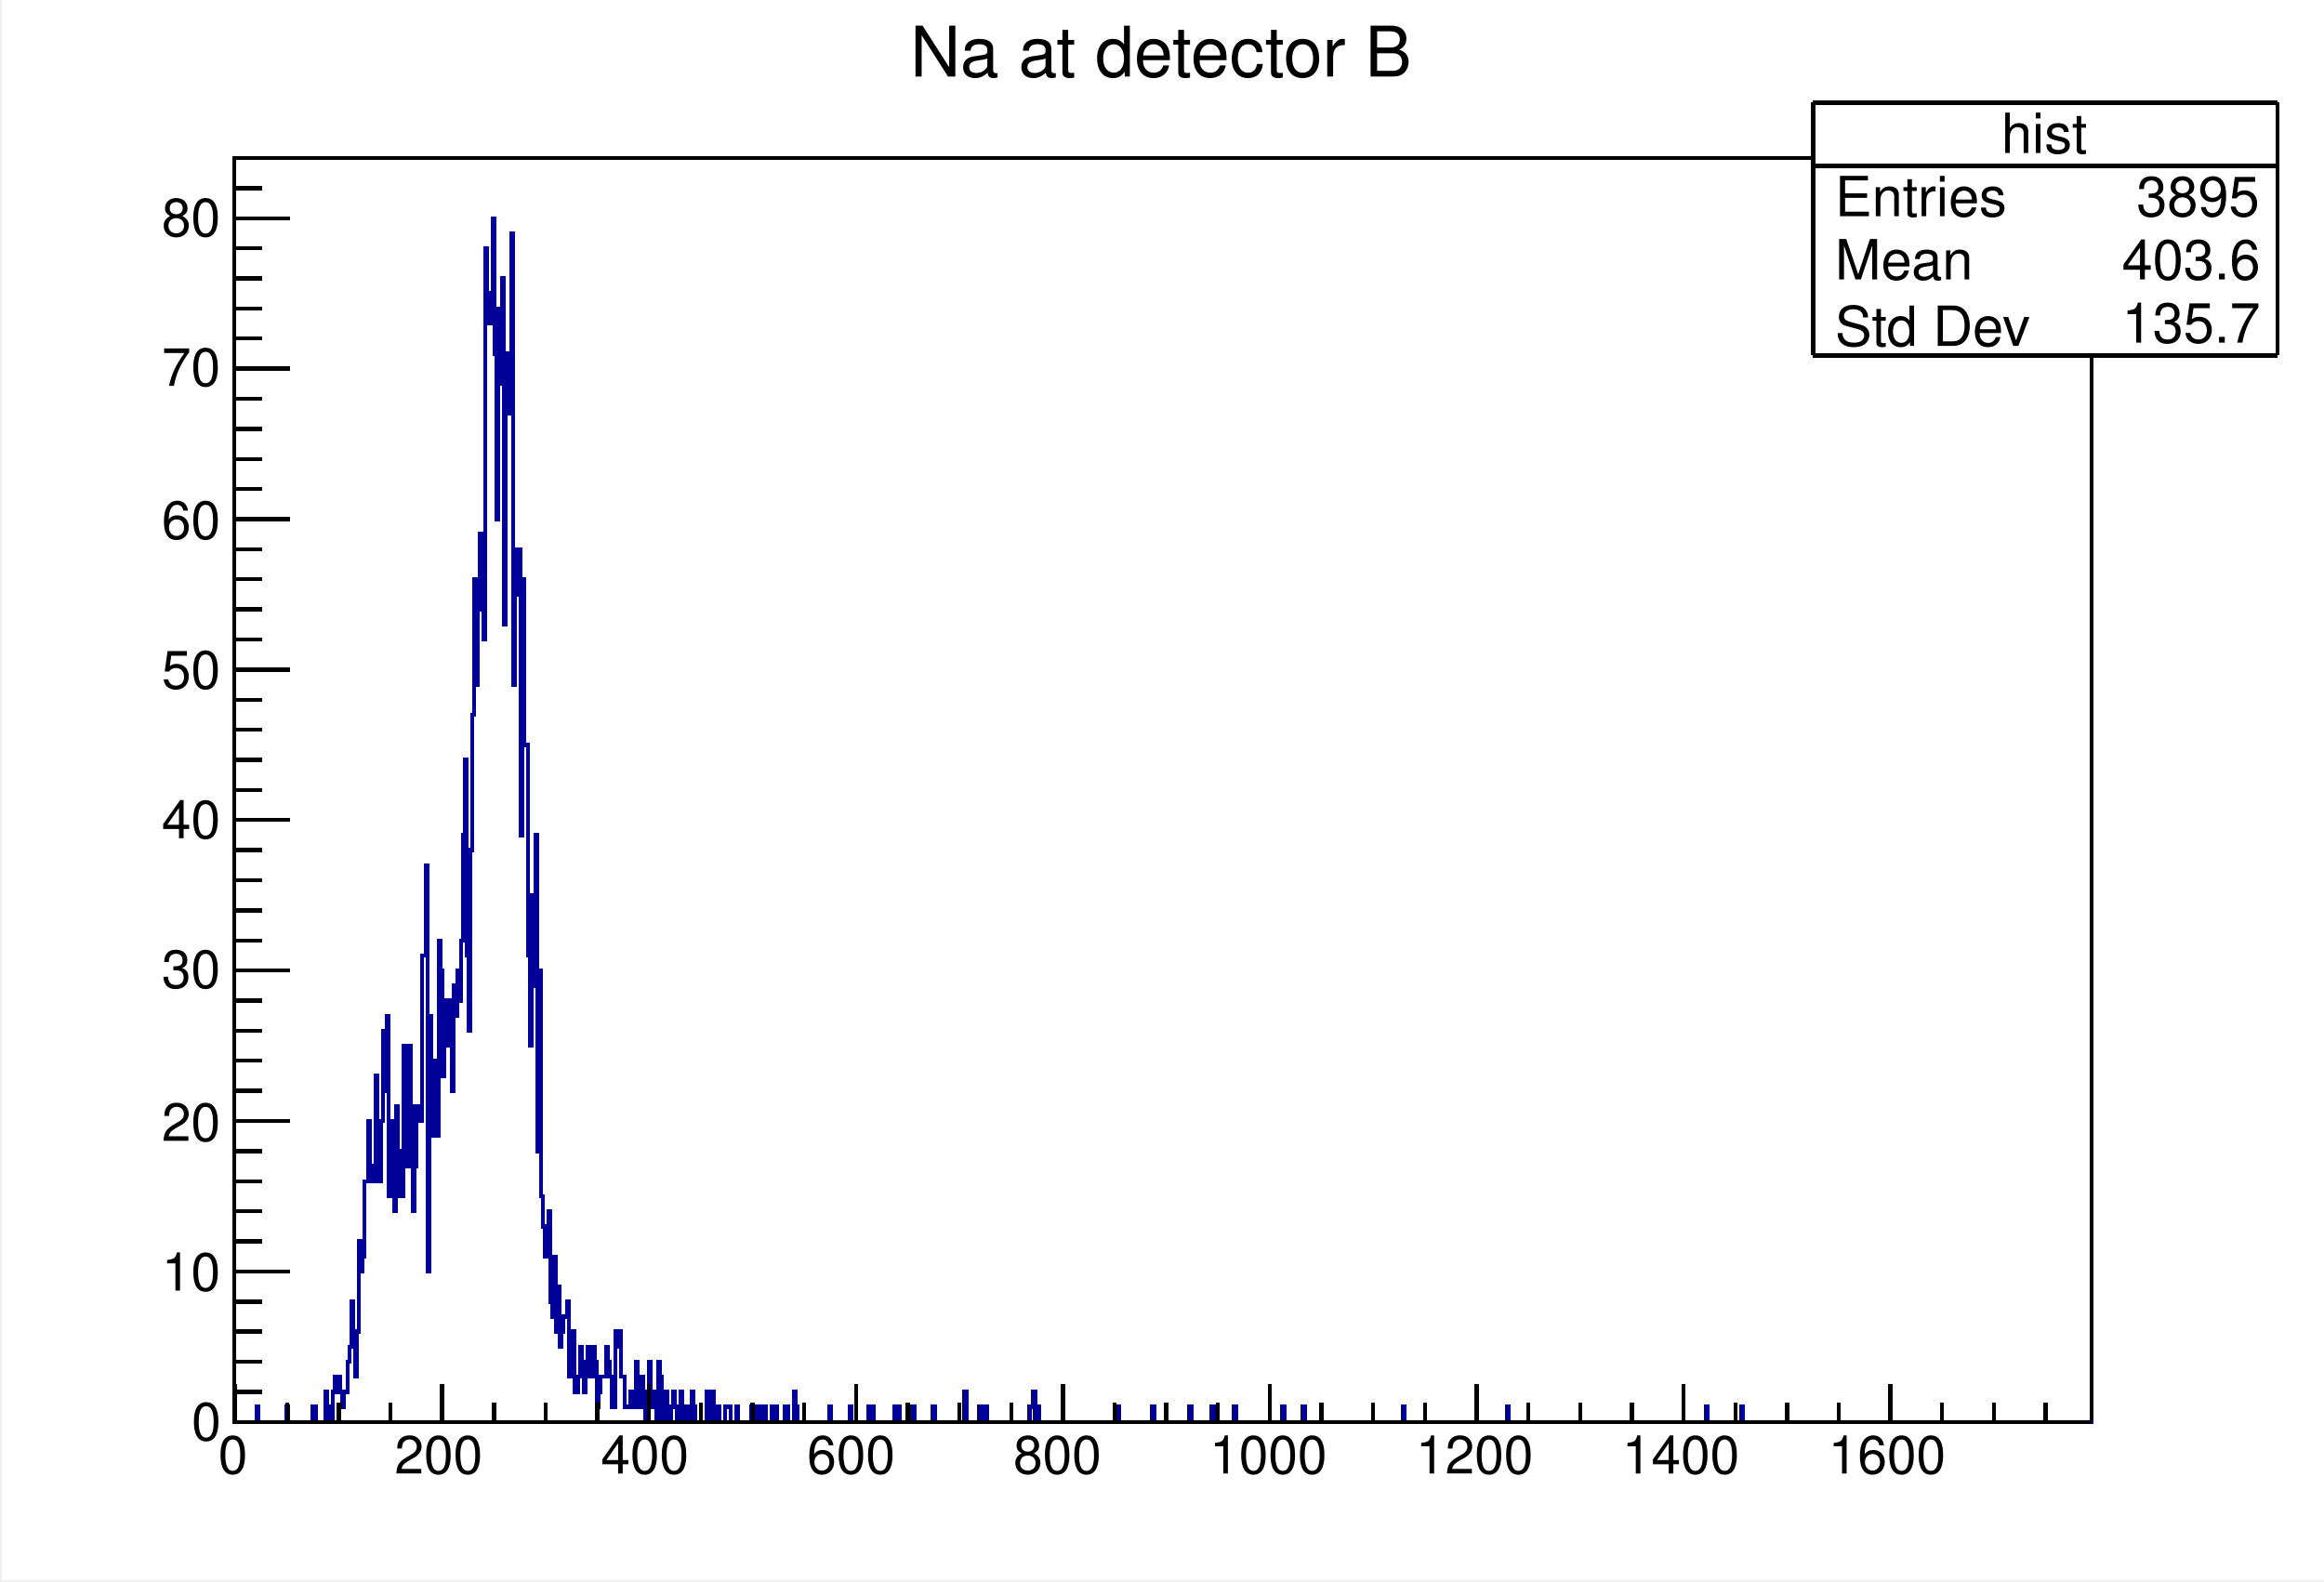
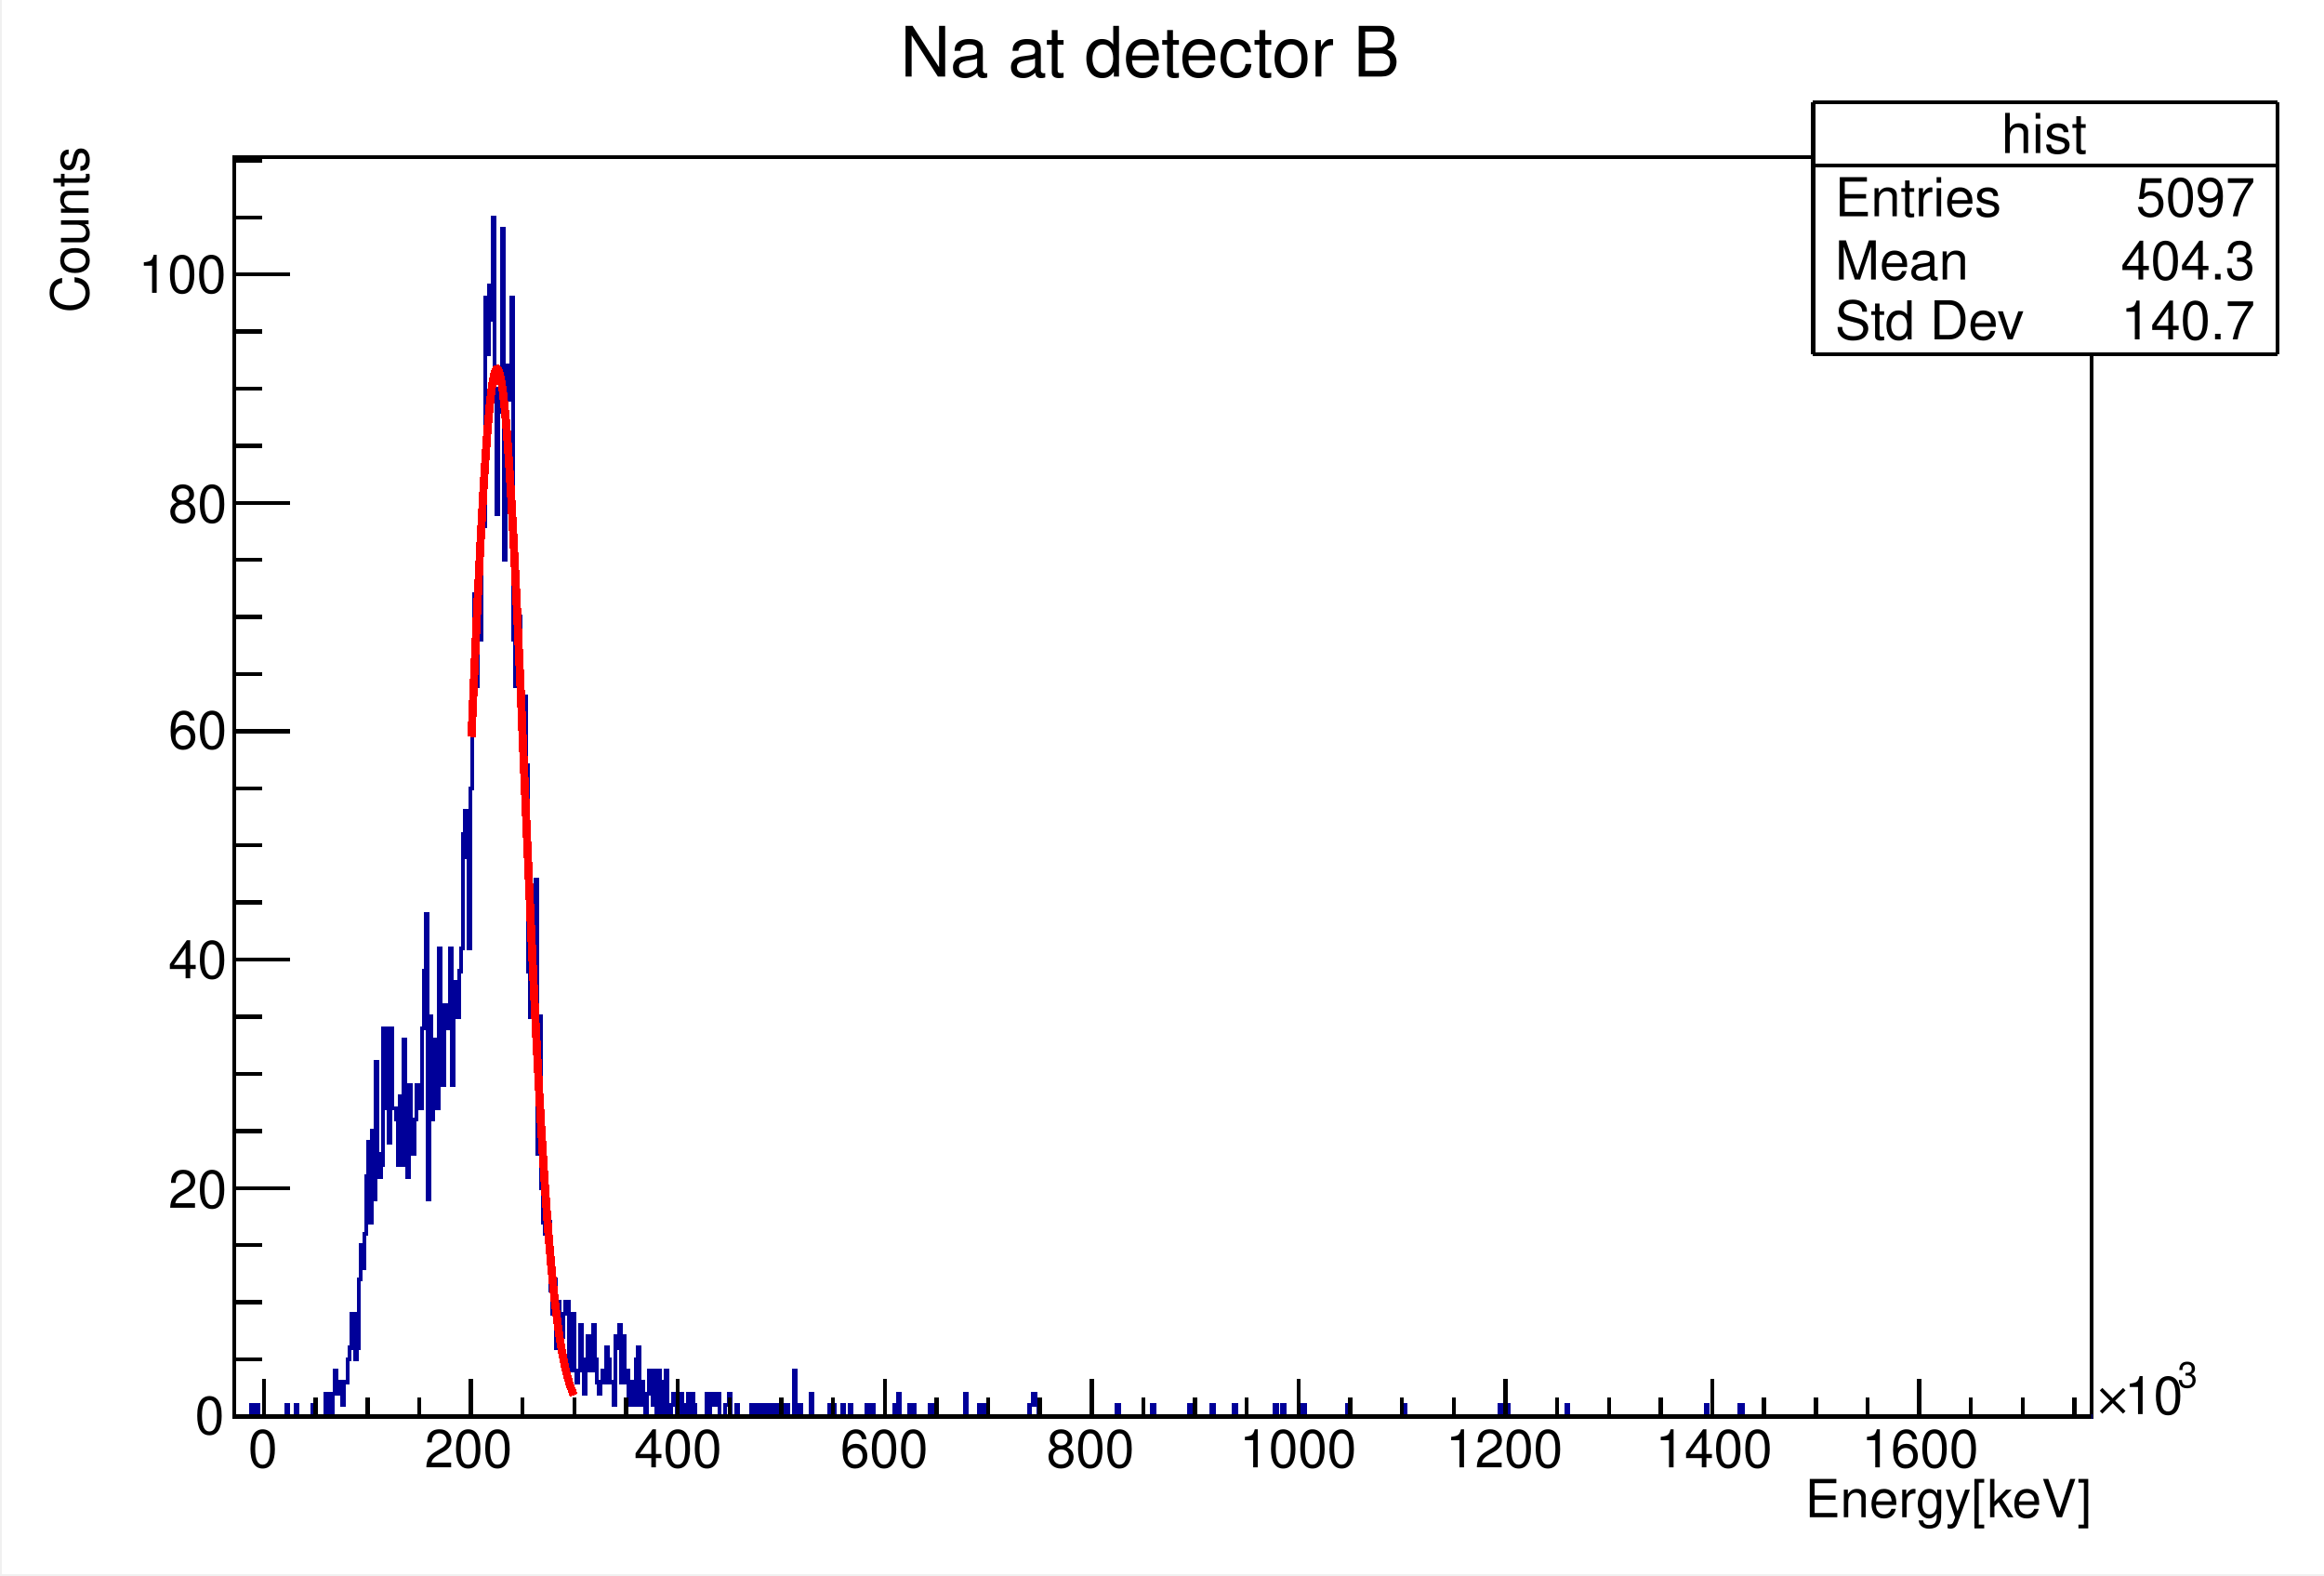
- <svg xmlns="http://www.w3.org/2000/svg" width="567.429" height="386.304" viewBox="0 0 567.429 386.304" shape-rendering="crispEdges">
+ <svg xmlns="http://www.w3.org/2000/svg" width="567.429" height="384.68" viewBox="0 0 567.429 384.68" shape-rendering="crispEdges">
  <defs>
</defs>
-   <rect x="0.5" y="0" width="566.929" height="385.804" fill="white" />
-   <rect x="57.193" y="38.58" width="453.543" height="308.643" fill="white" />
-   <rect x="57.193" y="38.58" width="453.543" height="308.643" fill="none" stroke="black" />
-   <rect x="57.193" y="38.58" width="453.543" height="308.643" fill="white" />
-   <rect x="57.193" y="38.58" width="453.543" height="308.643" fill="none" stroke="black" />
-   <path d="M57.193,347.224h 5.443v -3.674h 0.454v 3.674h 6.803v -3.674h 0.454v 3.674h 5.896v -3.674h 0.907v 3.674h 2.268v -7.349h 0.454v 3.674h 0.454v 3.674h 0.907v -7.349h 0.454v -3.674h 0.454v  3.674h 0.454v -3.674h 0.454v 3.674h 0.454v 3.674h 0.454v -3.674h 0.907v -7.349h 0.454v -3.674h 0.454v -11.023h 0.454v 11.023h 0.454v 7.349h 0.454v -11.023h 0.454v -22.046h 0.454v 7.349h 0.454v  -3.674h 0.454v -18.372h 0.907v -14.697h 0.454v 14.697h 0.454v -3.674h 0.454v 3.674h 0.454v -25.72h 0.454v 14.697h 0.454v 11.023h 0.454v -14.697h 0.454v -22.046h 0.454v 14.697h 0.454v -18.372h  0.454v 44.092h 0.454v -14.697h 0.454v -3.674h 0.454v 22.046h 0.454v -25.72h 0.454v 22.046h 0.454v -11.023h 0.454v 11.023h 0.454v -36.743h 0.454v 18.372h 0.454v 11.023h 0.454v -29.395h 0.454v 14.697h  0.454v 25.72h 0.454v -11.023h 0.454v -14.697h 0.454v 3.674h 0.907v -40.418h 0.907v -22.046h 0.454v 99.207h 0.454v -62.464h 0.454v 29.395h 0.454v -14.697h 0.454v -3.674h 0.454v 18.372h 0.454v  -47.766h 0.454v 7.349h 0.454v 25.72h 0.454v -18.372h 0.454v 7.349h 0.454v 3.674h 0.454v -11.023h 0.454v 22.046h 0.454v -25.72h 0.454v 7.349h 0.454v -11.023h 0.454v 7.349h 0.454v -14.697h 0.454v  -25.72h 0.454v -18.372h 0.454v 47.766h 0.454v 18.372h 0.454v -44.092h 0.454v -33.069h 0.454v -33.069h 0.454v 25.72h 0.454v -18.372h 0.454v -18.372h 0.454v 11.023h 0.454v 14.697h 0.454v -95.532h  0.454v 11.023h 0.454v 7.349h 0.454v -3.674h 0.454v -22.046h 0.454v 33.069h 0.454v 40.418h 0.454v -51.441h 0.454v 18.372h 0.454v -25.72h 0.454v 84.51h 0.454v -66.138h 0.454v 14.697h 0.907v  -44.092h 0.454v 110.23h 0.454v -22.046h 0.454v -11.023h 0.907v 69.812h 0.454v -62.464h 0.454v 40.418h 0.907v 51.441h 0.454v 22.046h 0.454v -36.743h 0.454v 22.046h 0.454v -36.743h 0.454v 77.161h 0.454v  -44.092h 0.454v 55.115h 0.454v 7.349h 0.454v 7.349h 0.454v -7.349h 0.454v -3.674h 0.454v 22.046h 0.454v 3.674h 0.454v -14.697h 0.454v 18.372h 0.454v -11.023h 0.454v 14.697h 0.454v -3.674h  0.454v -3.674h 0.907v -3.674h 0.454v 18.372h 0.454v -7.349h 0.454v -3.674h 0.454v 14.697h 0.907v -3.674h 0.454v -7.349h 0.454v 3.674h 0.454v 7.349h 0.454v -3.674h 0.454v -7.349h 0.454v  7.349h 0.907v -7.349h 0.454v 3.674h 0.454v 11.023h 0.454v -3.674h 0.454v -3.674h 1.361v -7.349h 0.454v 3.674h 0.454v 3.674h 0.454v 7.349h 0.907v -18.372h 0.454v 3.674h 0.454v -3.674h  0.454v 11.023h 0.907v 7.349h 1.361v -3.674h 0.907v 3.674h 0.454v -11.023h 0.454v 3.674h 0.454v 7.349h 0.454v -7.349h 0.454v 3.674h 0.454v 7.349h 0.454v -3.674h 0.454v -11.023h 0.454v 11.023h  0.907v -3.674h 0.454v 7.349h 0.454v -14.697h 0.454v 3.674h 0.454v 11.023h 0.454v -3.674h 0.454v -3.674h 0.454v 7.349h 0.907v -3.674h 0.454v -3.674h 0.454v 3.674h 0.454v 3.674h 0.454v  -3.674h 0.454v -3.674h 0.454v 7.349h 0.907v -3.674h 0.907v 3.674h 0.454v -7.349h 0.454v 3.674h 0.454v 3.674h 2.721v -7.349h 0.454v 7.349h 0.454v -3.674h 0.454v -3.674h 0.454v 7.349h  0.454v -3.674h 0.907v 3.674h 1.361v -3.674h 1.361v 3.674h 1.361v -3.674h 0.454v 3.674h 3.175v -3.674h 0.454v 3.674h 0.454v -3.674h 0.454v 3.674h 0.454v -3.674h 0.454v 3.674h 0.907v -3.674h  0.454v 3.674h 1.361v -3.674h 0.454v 3.674h 0.454v -3.674h 0.454v 3.674h 1.814v -3.674h 0.907v 3.674h 1.361v -7.349h 0.454v 3.674h 0.454v 3.674h 7.71v -3.674h 0.454v 3.674h 4.535v -3.674h  0.454v 3.674h 4.082v -3.674h 0.454v 3.674h 0.454v -3.674h 0.454v 3.674h 4.989v -3.674h 0.454v 3.674h 0.454v -3.674h 0.454v 3.674h 2.268v -3.674h 0.454v 3.674h 0.454v -3.674h 0.454v 3.674h  4.535v -3.674h 0.454v 3.674h 7.257v -7.349h 0.454v 7.349h 3.175v -3.674h 0.454v 3.674h 0.454v -3.674h 0.907v 3.674h 10.431v -3.674h 0.907v -3.674h 0.454v 7.349h 0.454v -3.674h 0.454v 3.674h  19.049v -3.674h 0.454v 3.674h 8.164v -3.674h 0.454v 3.674h 8.617v -3.674h 0.454v 3.674h 4.989v -3.674h 0.454v 3.674h 4.989v -3.674h 0.454v 3.674h 11.339v -3.674h 0.454v 3.674h 4.535v -3.674h  0.454v 3.674h 24.038v -3.674h 0.454v 3.674h 24.945v -3.674h 0.454v 3.674h 48.076v -3.674h 0.454v 3.674h 8.164v -3.674h 0.454v 3.674h 85.266" fill="none" stroke="#000099" />
-   <rect x="442.705" y="25.077" width="113.386" height="61.729" fill="white" />
-   <path d="M442.705,86.806h 113.386" fill="none" stroke="black" />
-   <path d="M556.091,86.806v -61.729" fill="none" stroke="black" />
-   <path d="M556.091,25.077h -113.386" fill="none" stroke="black" />
-   <path d="M442.705,25.077v 61.729" fill="none" stroke="black" />
-   <text xml:space="preserve" x="488.644" y="37.362" fill="black" font-size="13.525" font-family="Helvetica">hist</text>
-   <path d="M442.705,40.509h 113.386" fill="none" stroke="black" />
-   <text xml:space="preserve" x="448.033" y="52.794" fill="black" font-size="13.511" font-family="Helvetica">Entries </text>
-   <text xml:space="preserve" x="517.884" y="52.794" fill="black" font-size="13.511" font-family="Helvetica"> 3895</text>
-   <text xml:space="preserve" x="448.033" y="68.226" fill="black" font-size="13.511" font-family="Helvetica">Mean  </text>
-   <text xml:space="preserve" x="510.574" y="68.226" fill="black" font-size="13.511" font-family="Helvetica">  403.6</text>
-   <text xml:space="preserve" x="448.033" y="84.471" fill="black" font-size="13.511" font-family="Helvetica">Std Dev   </text>
-   <text xml:space="preserve" x="510.574" y="83.659" fill="black" font-size="13.511" font-family="Helvetica">  135.7</text>
-   <path d="M57.193,347.224h 453.543" fill="none" stroke="black" />
-   <path d="M57.446,337.964v 9.259" fill="none" stroke="black" />
-   <path d="M70.075,342.594v 4.63" fill="none" stroke="black" />
-   <path d="M82.704,342.594v 4.63" fill="none" stroke="black" />
-   <path d="M95.333,342.594v 4.63" fill="none" stroke="black" />
-   <path d="M107.962,337.964v 9.259" fill="none" stroke="black" />
-   <path d="M120.591,342.594v 4.63" fill="none" stroke="black" />
-   <path d="M133.22,342.594v 4.63" fill="none" stroke="black" />
-   <path d="M145.85,342.594v 4.63" fill="none" stroke="black" />
-   <path d="M158.479,337.964v 9.259" fill="none" stroke="black" />
-   <path d="M171.108,342.594v 4.63" fill="none" stroke="black" />
-   <path d="M183.737,342.594v 4.63" fill="none" stroke="black" />
-   <path d="M196.366,342.594v 4.63" fill="none" stroke="black" />
-   <path d="M208.995,337.964v 9.259" fill="none" stroke="black" />
-   <path d="M221.624,342.594v 4.63" fill="none" stroke="black" />
-   <path d="M234.254,342.594v 4.63" fill="none" stroke="black" />
-   <path d="M246.883,342.594v 4.63" fill="none" stroke="black" />
-   <path d="M259.512,337.964v 9.259" fill="none" stroke="black" />
-   <path d="M272.141,342.594v 4.63" fill="none" stroke="black" />
-   <path d="M284.77,342.594v 4.63" fill="none" stroke="black" />
-   <path d="M297.399,342.594v 4.63" fill="none" stroke="black" />
-   <path d="M310.029,337.964v 9.259" fill="none" stroke="black" />
-   <path d="M322.658,342.594v 4.63" fill="none" stroke="black" />
-   <path d="M335.287,342.594v 4.63" fill="none" stroke="black" />
-   <path d="M347.916,342.594v 4.63" fill="none" stroke="black" />
-   <path d="M360.545,337.964v 9.259" fill="none" stroke="black" />
-   <path d="M373.174,342.594v 4.63" fill="none" stroke="black" />
-   <path d="M385.803,342.594v 4.63" fill="none" stroke="black" />
-   <path d="M398.433,342.594v 4.63" fill="none" stroke="black" />
-   <path d="M411.062,337.964v 9.259" fill="none" stroke="black" />
-   <path d="M423.691,342.594v 4.63" fill="none" stroke="black" />
-   <path d="M436.32,342.594v 4.63" fill="none" stroke="black" />
-   <path d="M448.949,342.594v 4.63" fill="none" stroke="black" />
-   <path d="M461.578,337.964v 9.259" fill="none" stroke="black" />
-   <path d="M57.446,337.964v 9.259" fill="none" stroke="black" />
-   <path d="M461.578,337.964v 9.259" fill="none" stroke="black" />
-   <path d="M474.207,342.594v 4.63" fill="none" stroke="black" />
-   <path d="M486.837,342.594v 4.63" fill="none" stroke="black" />
-   <path d="M499.466,342.594v 4.63" fill="none" stroke="black" />
-   <text xml:space="preserve" x="53.294" y="359.813" fill="black" font-size="12.888" font-family="Helvetica">0</text>
-   <text xml:space="preserve" x="96.342" y="359.813" fill="black" font-size="12.888" font-family="Helvetica">200</text>
-   <text xml:space="preserve" x="146.699" y="359.813" fill="black" font-size="12.888" font-family="Helvetica">400</text>
-   <text xml:space="preserve" x="197.057" y="359.813" fill="black" font-size="12.888" font-family="Helvetica">600</text>
-   <text xml:space="preserve" x="247.415" y="359.813" fill="black" font-size="12.888" font-family="Helvetica">800</text>
-   <text xml:space="preserve" x="295.336" y="359.813" fill="black" font-size="12.888" font-family="Helvetica">1000</text>
-   <text xml:space="preserve" x="345.693" y="359.813" fill="black" font-size="12.888" font-family="Helvetica">1200</text>
-   <text xml:space="preserve" x="396.051" y="359.813" fill="black" font-size="12.888" font-family="Helvetica">1400</text>
-   <text xml:space="preserve" x="446.408" y="359.813" fill="black" font-size="12.888" font-family="Helvetica">1600</text>
-   <path d="M57.193,347.224v -308.643" fill="none" stroke="black" />
-   <path d="M70.799,347.224h -13.606" fill="none" stroke="black" />
-   <path d="M63.996,339.875h -6.803" fill="none" stroke="black" />
-   <path d="M63.996,332.526h -6.803" fill="none" stroke="black" />
-   <path d="M63.996,325.178h -6.803" fill="none" stroke="black" />
-   <path d="M63.996,317.829h -6.803" fill="none" stroke="black" />
-   <path d="M70.799,310.481h -13.606" fill="none" stroke="black" />
-   <path d="M63.996,303.132h -6.803" fill="none" stroke="black" />
-   <path d="M63.996,295.783h -6.803" fill="none" stroke="black" />
-   <path d="M63.996,288.435h -6.803" fill="none" stroke="black" />
-   <path d="M63.996,281.086h -6.803" fill="none" stroke="black" />
-   <path d="M70.799,273.737h -13.606" fill="none" stroke="black" />
-   <path d="M63.996,266.389h -6.803" fill="none" stroke="black" />
-   <path d="M63.996,259.04h -6.803" fill="none" stroke="black" />
-   <path d="M63.996,251.691h -6.803" fill="none" stroke="black" />
-   <path d="M63.996,244.343h -6.803" fill="none" stroke="black" />
-   <path d="M70.799,236.994h -13.606" fill="none" stroke="black" />
-   <path d="M63.996,229.645h -6.803" fill="none" stroke="black" />
-   <path d="M63.996,222.297h -6.803" fill="none" stroke="black" />
-   <path d="M63.996,214.948h -6.803" fill="none" stroke="black" />
-   <path d="M63.996,207.599h -6.803" fill="none" stroke="black" />
-   <path d="M70.799,200.251h -13.606" fill="none" stroke="black" />
-   <path d="M63.996,192.902h -6.803" fill="none" stroke="black" />
-   <path d="M63.996,185.553h -6.803" fill="none" stroke="black" />
-   <path d="M63.996,178.205h -6.803" fill="none" stroke="black" />
-   <path d="M63.996,170.856h -6.803" fill="none" stroke="black" />
-   <path d="M70.799,163.508h -13.606" fill="none" stroke="black" />
-   <path d="M63.996,156.159h -6.803" fill="none" stroke="black" />
-   <path d="M63.996,148.81h -6.803" fill="none" stroke="black" />
-   <path d="M63.996,141.462h -6.803" fill="none" stroke="black" />
-   <path d="M63.996,134.113h -6.803" fill="none" stroke="black" />
-   <path d="M70.799,126.764h -13.606" fill="none" stroke="black" />
-   <path d="M63.996,119.416h -6.803" fill="none" stroke="black" />
-   <path d="M63.996,112.067h -6.803" fill="none" stroke="black" />
-   <path d="M63.996,104.718h -6.803" fill="none" stroke="black" />
-   <path d="M63.996,97.37h -6.803" fill="none" stroke="black" />
-   <path d="M70.799,90.021h -13.606" fill="none" stroke="black" />
-   <path d="M63.996,82.672h -6.803" fill="none" stroke="black" />
-   <path d="M63.996,75.324h -6.803" fill="none" stroke="black" />
-   <path d="M63.996,67.975h -6.803" fill="none" stroke="black" />
-   <path d="M63.996,60.626h -6.803" fill="none" stroke="black" />
-   <path d="M70.799,53.278h -13.606" fill="none" stroke="black" />
-   <path d="M70.799,53.278h -13.606" fill="none" stroke="black" />
-   <path d="M63.996,45.929h -6.803" fill="none" stroke="black" />
-   <path d="M63.996,38.58h -6.803" fill="none" stroke="black" />
-   <text xml:space="preserve" x="46.797" y="351.691" fill="black" font-size="12.888" font-family="Helvetica">0</text>
-   <text xml:space="preserve" x="39.486" y="315.141" fill="black" font-size="12.888" font-family="Helvetica">10</text>
-   <text xml:space="preserve" x="39.486" y="278.591" fill="black" font-size="12.888" font-family="Helvetica">20</text>
-   <text xml:space="preserve" x="39.486" y="241.229" fill="black" font-size="12.888" font-family="Helvetica">30</text>
-   <text xml:space="preserve" x="39.486" y="204.679" fill="black" font-size="12.888" font-family="Helvetica">40</text>
-   <text xml:space="preserve" x="39.486" y="168.129" fill="black" font-size="12.888" font-family="Helvetica">50</text>
-   <text xml:space="preserve" x="39.486" y="131.58" fill="black" font-size="12.888" font-family="Helvetica">60</text>
-   <text xml:space="preserve" x="39.486" y="94.218" fill="black" font-size="12.888" font-family="Helvetica">70</text>
-   <text xml:space="preserve" x="39.486" y="57.668" fill="black" font-size="12.888" font-family="Helvetica">80</text>
-   <rect x="442.705" y="25.077" width="113.386" height="61.729" fill="white" />
-   <path d="M442.705,86.806h 113.386" fill="none" stroke="black" />
-   <path d="M556.091,86.806v -61.729" fill="none" stroke="black" />
-   <path d="M556.091,25.077h -113.386" fill="none" stroke="black" />
-   <path d="M442.705,25.077v 61.729" fill="none" stroke="black" />
-   <text xml:space="preserve" x="488.644" y="37.362" fill="black" font-size="13.525" font-family="Helvetica">hist</text>
-   <path d="M442.705,40.509h 113.386" fill="none" stroke="black" />
-   <text xml:space="preserve" x="448.033" y="52.794" fill="black" font-size="13.511" font-family="Helvetica">Entries </text>
-   <text xml:space="preserve" x="517.884" y="52.794" fill="black" font-size="13.511" font-family="Helvetica"> 3895</text>
-   <text xml:space="preserve" x="448.033" y="68.226" fill="black" font-size="13.511" font-family="Helvetica">Mean  </text>
-   <text xml:space="preserve" x="510.574" y="68.226" fill="black" font-size="13.511" font-family="Helvetica">  403.6</text>
-   <text xml:space="preserve" x="448.033" y="84.471" fill="black" font-size="13.511" font-family="Helvetica">Std Dev   </text>
-   <text xml:space="preserve" x="510.574" y="83.659" fill="black" font-size="13.511" font-family="Helvetica">  135.7</text>
-   <text xml:space="preserve" x="222.236" y="18.681" fill="black" font-size="17.047" font-family="Helvetica">Na at detector B</text>
+   <rect x="0.5" y="0" width="566.929" height="384.18" fill="white" />
+   <rect x="57.193" y="38.418" width="453.543" height="307.344" fill="white" />
+   <rect x="57.193" y="38.418" width="453.543" height="307.344" fill="none" stroke="black" />
+   <rect x="57.193" y="38.418" width="453.543" height="307.344" fill="white" />
+   <rect x="57.193" y="38.418" width="453.543" height="307.344" fill="none" stroke="black" />
+   <path d="M57.193,345.762h 4.082v -2.788h 0.454v 2.788h 0.907v -2.788h 0.454v 2.788h 6.803v -2.788h 0.454v 2.788h 1.814v -2.788h 0.454v 2.788h 3.628v -2.788h 0.907v 2.788h 2.268v -5.575h 0.907v 5.575h  0.907v -5.575h 0.454v -5.575h 0.454v 5.575h 0.454v -2.788h 0.907v 5.575h 0.454v -5.575h 0.907v -5.575h 0.454v -2.788h 0.454v -8.363h 0.907v 11.151h 0.454v -2.788h 0.454v -16.726h 0.454v -8.363h  0.454v 5.575h 0.454v -8.363h 0.454v -13.938h 0.454v -8.363h 0.454v 19.514h 0.454v -22.302h 0.454v 16.726h 0.454v -33.452h 0.454v 22.302h 0.454v 5.575h 0.454v -2.788h 0.454v -33.452h 0.454v 19.514h  0.454v -19.514h 0.454v 27.877h 0.454v -27.877h 0.454v 19.514h 0.907v 2.788h 0.454v 11.151h 0.454v -16.726h 0.454v 16.726h 0.454v -30.665h 0.454v 13.938h 0.454v 19.514h 0.454v -22.302h 0.454v 13.938h  0.454v 2.788h 0.454v -8.363h 0.454v -8.363h 0.454v 5.575h 0.907v -19.514h 0.454v -13.938h 0.454v -13.938h 0.454v 69.692h 0.454v -44.603h 0.454v 25.089h 0.454v -19.514h 0.454v 2.788h 0.454v 13.938h  0.454v -39.028h 0.454v 19.514h 0.454v 13.938h 0.454v -19.514h 0.454v 2.788h 0.454v 2.788h 0.454v -19.514h 0.454v 33.452h 0.454v -19.514h 0.454v -5.575h 0.454v 8.363h 0.454v -11.151h 0.454v -5.575h  0.454v -27.877h 0.454v -5.575h 0.454v 11.151h 0.454v 22.302h 0.454v -39.028h 0.454v -19.514h 0.454v -27.877h 0.454v 22.302h 0.454v -11.151h 0.907v -25.089h 0.454v -2.788h 0.454v -55.754h 0.454v  13.938h 0.454v -16.726h 0.454v 8.363h 0.454v -25.089h 0.454v 44.603h 0.454v 27.877h 0.454v -30.665h 0.454v 5.575h 0.454v -44.603h 0.454v 80.843h 0.454v -47.391h 0.454v 8.363h 0.907v -25.089h 0.454v  83.631h 0.454v 11.151h 0.454v -19.514h 0.454v 2.788h 0.454v 25.089h 0.454v -5.575h 0.907v 16.726h 0.454v 50.179h 0.454v 11.151h 0.454v -22.302h 0.454v 22.302h 0.454v -33.452h 0.454v 66.905h 0.454v  -33.452h 0.454v 41.816h 0.454v 8.363h 0.454v 2.788h 0.454v -5.575h 0.454v 2.788h 0.454v 16.726h 0.454v 5.575h 0.454v -8.363h 0.454v 16.726h 0.454v -11.151h 0.454v 11.151h 0.454v -2.788h 0.454v  -5.575h 0.454v -2.788h 0.907v 16.726h 0.454v -8.363h 0.454v -5.575h 0.454v 13.938h 0.454v 2.788h 0.454v -2.788h 0.454v -11.151h 0.454v 8.363h 0.454v 8.363h 0.454v -5.575h 0.454v -8.363h 0.454v  5.575h 0.454v 2.788h 0.454v -11.151h 0.454v 8.363h 0.454v 5.575h 0.454v 2.788h 0.454v -2.788h 0.454v -2.788h 0.454v 2.788h 0.454v -8.363h 0.454v 2.788h 0.454v 5.575h 0.907v 5.575h 0.454v -16.726h  0.454v 2.788h 0.454v -5.575h 0.454v 13.938h 0.454v -11.151h 0.454v 11.151h 0.454v -2.788h 0.454v 8.363h 0.454v -5.575h 0.907v 5.575h 0.454v -11.151h 0.454v -2.788h 0.454v 13.938h 0.454v -5.575h  0.454v 2.788h 0.454v 5.575h 0.454v -5.575h 0.454v -5.575h 0.454v 5.575h 0.454v 2.788h 0.454v -8.363h 0.454v 11.151h 0.454v -11.151h 0.454v 2.788h 0.454v 8.363h 0.454v -5.575h 0.454v -5.575h  0.454v 11.151h 0.907v -2.788h 0.454v -2.788h 0.454v 2.788h 0.454v 2.788h 0.454v -2.788h 0.454v -2.788h 0.454v 5.575h 0.907v -2.788h 0.454v -2.788h 0.454v 5.575h 0.454v -5.575h 0.454v 2.788h  0.454v 2.788h 2.721v -5.575h 0.454v 5.575h 0.454v -2.788h 0.454v -2.788h 0.907v 2.788h 0.454v -2.788h 0.454v 5.575h 1.361v -2.788h 0.907v -2.788h 0.454v 5.575h 1.361v -2.788h 0.454v 2.788h 3.175v  -2.788h 0.454v 2.788h 0.454v -2.788h 0.454v 2.788h 0.454v -2.788h 0.454v 2.788h 0.907v -2.788h 0.454v 2.788h 0.907v -2.788h 0.907v 2.788h 0.454v -2.788h 0.454v 2.788h 0.454v -2.788h 0.454v 2.788h  0.907v -2.788h 0.907v 2.788h 1.361v -11.151h 0.454v 8.363h 0.454v 2.788h 0.454v -2.788h 0.454v 2.788h 2.268v -5.575h 0.454v 5.575h 4.082v -2.788h 0.454v 2.788h 0.454v -2.788h 0.454v 2.788h 1.814v  -2.788h 0.454v 2.788h 1.361v -2.788h 0.454v 2.788h 3.628v -2.788h 0.907v 2.788h 0.454v -2.788h 0.454v 2.788h 4.989v -2.788h 0.454v 2.788h 0.454v -5.575h 0.454v 5.575h 2.268v -2.788h 0.454v 2.788h  0.454v -2.788h 0.454v 2.788h 3.628v -2.788h 0.454v 2.788h 0.454v -2.788h 0.454v 2.788h 7.257v -5.575h 0.454v 5.575h 3.175v -2.788h 0.454v 2.788h 0.454v -2.788h 0.907v 2.788h 10.431v -2.788h 0.907v  -2.788h 0.454v 2.788h 0.907v 2.788h 19.049v -2.788h 0.454v 2.788h 8.164v -2.788h 0.454v 2.788h 8.617v -2.788h 0.454v 2.788h 4.989v -2.788h 0.454v 2.788h 4.989v -2.788h 0.454v 2.788h 9.524v -2.788h  0.454v 2.788h 1.361v -2.788h 0.454v 2.788h 4.535v -2.788h 0.454v 2.788h 10.431v -2.788h 0.454v 2.788h 13.153v -2.788h 0.454v 2.788h 23.131v -2.788h 0.454v 2.788h 1.361v -2.788h 0.454v 2.788h 14.06v  -2.788h 0.454v 2.788h 33.562v -2.788h 0.454v 2.788h 7.71v -2.788h 0.907v 2.788h 85.266" fill="none" stroke="#000099" />
+   <path d="M115.113,179.888l 0.253, -5.787l 0.253, -5.738l 0.253, -5.67l 0.253, -5.584l 0.253, -5.48l 0.253, -5.356l 0.253, -5.214l 0.253, -5.053l 0.253, -4.874l 0.253, -4.677l 0.253, -4.462l  0.253, -4.23l 0.253, -3.981l 0.253, -3.717l 0.253, -3.438l 0.253, -3.145l 0.253, -2.839l 0.253, -2.522l 0.253, -2.194l 0.253, -1.857l 0.253, -1.512l 0.253, -1.161l 0.253, -0.805l 0.253,  -0.445l 0.253, -0.084l 0.253, 0.278l 0.253, 0.638l 0.253, 0.996l 0.253, 1.349l 0.253, 1.697l 0.253, 2.038l 0.253, 2.37l 0.253, 2.693l 0.253, 3.004l 0.253, 3.303l 0.253, 3.589l  0.253, 3.86l 0.253, 4.116l 0.253, 4.356l 0.253, 4.579l 0.253, 4.785l 0.253, 4.972l 0.253, 5.142l 0.253, 5.293l 0.253, 5.425l 0.253, 5.538l 0.253, 5.633l 0.253, 5.709l 0.253, 5.766" fill="none" stroke="#ff0000" stroke-width="2" />
+   <path d="M127.49,177.191l 0.253, 5.806l 0.253, 5.828l 0.253, 5.834l 0.253, 5.823l 0.253, 5.796l 0.253, 5.754l 0.253, 5.698l 0.253, 5.628l 0.253, 5.546l 0.253, 5.453l 0.253, 5.349l 0.253,  5.235l 0.253, 5.112l 0.253, 4.981l 0.253, 4.844l 0.253, 4.7l 0.253, 4.551l 0.253, 4.398l 0.253, 4.242l 0.253, 4.084l 0.253, 3.923l 0.253, 3.762l 0.253, 3.601l 0.253, 3.44l 0.253,  3.28l 0.253, 3.122l 0.253, 2.966l 0.253, 2.813l 0.253, 2.663l 0.253, 2.516l 0.253, 2.373l 0.253, 2.235l 0.253, 2.101l 0.253, 1.972l 0.253, 1.847l 0.253, 1.727l 0.253, 1.613l 0.253,  1.503l 0.253, 1.399l 0.253, 1.299l 0.253, 1.205l 0.253, 1.115l 0.253, 1.031l 0.253, 0.952l 0.253, 0.877l 0.253, 0.806l 0.253, 0.741l 0.253, 0.679l 0.253, 0.621" fill="none" stroke="#ff0000" stroke-width="2" />
+   <path d="M139.867,340.032l 0.253, 0.568" fill="none" stroke="#ff0000" stroke-width="2" />
+   <rect x="442.705" y="24.972" width="113.386" height="61.469" fill="white" />
+   <path d="M442.705,86.441h 113.386" fill="none" stroke="black" />
+   <path d="M556.091,86.441v -61.469" fill="none" stroke="black" />
+   <path d="M556.091,24.972h -113.386" fill="none" stroke="black" />
+   <path d="M442.705,24.972v 61.469" fill="none" stroke="black" />
+   <text xml:space="preserve" x="488.644" y="37.362" fill="black" font-size="13.47" font-family="Helvetica">hist</text>
+   <path d="M442.705,40.339h 113.386" fill="none" stroke="black" />
+   <text xml:space="preserve" x="448.033" y="52.794" fill="black" font-size="13.088" font-family="Helvetica">Entries </text>
+   <text xml:space="preserve" x="517.884" y="52.794" fill="black" font-size="13.088" font-family="Helvetica"> 5097</text>
+   <text xml:space="preserve" x="448.033" y="68.226" fill="black" font-size="13.088" font-family="Helvetica">Mean  </text>
+   <text xml:space="preserve" x="510.574" y="68.226" fill="black" font-size="13.088" font-family="Helvetica">  404.3</text>
+   <text xml:space="preserve" x="448.033" y="82.846" fill="black" font-size="13.088" font-family="Helvetica">Std Dev   </text>
+   <text xml:space="preserve" x="510.574" y="82.846" fill="black" font-size="13.088" font-family="Helvetica">  140.7</text>
+   <path d="M57.193,345.762h 453.543" fill="none" stroke="black" />
+   <path d="M64.471,336.541v 9.22" fill="none" stroke="black" />
+   <path d="M77.1,341.152v 4.61" fill="none" stroke="black" />
+   <path d="M89.729,341.152v 4.61" fill="none" stroke="black" />
+   <path d="M102.358,341.152v 4.61" fill="none" stroke="black" />
+   <path d="M114.987,336.541v 9.22" fill="none" stroke="black" />
+   <path d="M127.616,341.152v 4.61" fill="none" stroke="black" />
+   <path d="M140.245,341.152v 4.61" fill="none" stroke="black" />
+   <path d="M152.875,341.152v 4.61" fill="none" stroke="black" />
+   <path d="M165.504,336.541v 9.22" fill="none" stroke="black" />
+   <path d="M178.133,341.152v 4.61" fill="none" stroke="black" />
+   <path d="M190.762,341.152v 4.61" fill="none" stroke="black" />
+   <path d="M203.391,341.152v 4.61" fill="none" stroke="black" />
+   <path d="M216.02,336.541v 9.22" fill="none" stroke="black" />
+   <path d="M228.649,341.152v 4.61" fill="none" stroke="black" />
+   <path d="M241.279,341.152v 4.61" fill="none" stroke="black" />
+   <path d="M253.908,341.152v 4.61" fill="none" stroke="black" />
+   <path d="M266.537,336.541v 9.22" fill="none" stroke="black" />
+   <path d="M279.166,341.152v 4.61" fill="none" stroke="black" />
+   <path d="M291.795,341.152v 4.61" fill="none" stroke="black" />
+   <path d="M304.424,341.152v 4.61" fill="none" stroke="black" />
+   <path d="M317.053,336.541v 9.22" fill="none" stroke="black" />
+   <path d="M329.683,341.152v 4.61" fill="none" stroke="black" />
+   <path d="M342.312,341.152v 4.61" fill="none" stroke="black" />
+   <path d="M354.941,341.152v 4.61" fill="none" stroke="black" />
+   <path d="M367.57,336.541v 9.22" fill="none" stroke="black" />
+   <path d="M380.199,341.152v 4.61" fill="none" stroke="black" />
+   <path d="M392.828,341.152v 4.61" fill="none" stroke="black" />
+   <path d="M405.458,341.152v 4.61" fill="none" stroke="black" />
+   <path d="M418.087,336.541v 9.22" fill="none" stroke="black" />
+   <path d="M430.716,341.152v 4.61" fill="none" stroke="black" />
+   <path d="M443.345,341.152v 4.61" fill="none" stroke="black" />
+   <path d="M455.974,341.152v 4.61" fill="none" stroke="black" />
+   <path d="M468.603,336.541v 9.22" fill="none" stroke="black" />
+   <path d="M64.471,336.541v 9.22" fill="none" stroke="black" />
+   <path d="M468.603,336.541v 9.22" fill="none" stroke="black" />
+   <path d="M481.232,341.152v 4.61" fill="none" stroke="black" />
+   <path d="M493.862,341.152v 4.61" fill="none" stroke="black" />
+   <path d="M506.491,341.152v 4.61" fill="none" stroke="black" />
+   <text xml:space="preserve" x="60.604" y="358.189" fill="black" font-size="12.836" font-family="Helvetica">0</text>
+   <text xml:space="preserve" x="103.652" y="358.189" fill="black" font-size="12.836" font-family="Helvetica">200</text>
+   <text xml:space="preserve" x="154.822" y="358.189" fill="black" font-size="12.836" font-family="Helvetica">400</text>
+   <text xml:space="preserve" x="205.179" y="358.189" fill="black" font-size="12.836" font-family="Helvetica">600</text>
+   <text xml:space="preserve" x="255.537" y="358.189" fill="black" font-size="12.836" font-family="Helvetica">800</text>
+   <text xml:space="preserve" x="302.646" y="358.189" fill="black" font-size="12.836" font-family="Helvetica">1000</text>
+   <text xml:space="preserve" x="353.003" y="358.189" fill="black" font-size="12.836" font-family="Helvetica">1200</text>
+   <text xml:space="preserve" x="404.173" y="358.189" fill="black" font-size="12.836" font-family="Helvetica">1400</text>
+   <text xml:space="preserve" x="454.531" y="358.189" fill="black" font-size="12.836" font-family="Helvetica">1600</text>
+   <text xml:space="preserve" x="531.691" y="338.695" fill="black" font-size="8.724" font-family="Helvetica">3</text>
+   <text xml:space="preserve" x="518.696" y="345.193" fill="black" font-size="12.836" font-family="Helvetica">10</text>
+   <text xml:space="preserve" x="512.198" y="345.193" fill="black" font-size="12.836" font-family="Times">×</text>
+   <text xml:space="preserve" x="440.723" y="370.372" fill="black" font-size="12.836" font-family="Helvetica">Energy[keV] </text>
+   <path d="M57.193,345.762v -307.344" fill="none" stroke="black" />
+   <path d="M70.799,345.762h -13.606" fill="none" stroke="black" />
+   <path d="M63.996,331.823h -6.803" fill="none" stroke="black" />
+   <path d="M63.996,317.885h -6.803" fill="none" stroke="black" />
+   <path d="M63.996,303.946h -6.803" fill="none" stroke="black" />
+   <path d="M70.799,290.008h -13.606" fill="none" stroke="black" />
+   <path d="M63.996,276.069h -6.803" fill="none" stroke="black" />
+   <path d="M63.996,262.131h -6.803" fill="none" stroke="black" />
+   <path d="M63.996,248.192h -6.803" fill="none" stroke="black" />
+   <path d="M70.799,234.254h -13.606" fill="none" stroke="black" />
+   <path d="M63.996,220.315h -6.803" fill="none" stroke="black" />
+   <path d="M63.996,206.377h -6.803" fill="none" stroke="black" />
+   <path d="M63.996,192.438h -6.803" fill="none" stroke="black" />
+   <path d="M70.799,178.5h -13.606" fill="none" stroke="black" />
+   <path d="M63.996,164.561h -6.803" fill="none" stroke="black" />
+   <path d="M63.996,150.623h -6.803" fill="none" stroke="black" />
+   <path d="M63.996,136.684h -6.803" fill="none" stroke="black" />
+   <path d="M70.799,122.746h -13.606" fill="none" stroke="black" />
+   <path d="M63.996,108.807h -6.803" fill="none" stroke="black" />
+   <path d="M63.996,94.869h -6.803" fill="none" stroke="black" />
+   <path d="M63.996,80.93h -6.803" fill="none" stroke="black" />
+   <path d="M70.799,66.992h -13.606" fill="none" stroke="black" />
+   <path d="M70.799,66.992h -13.606" fill="none" stroke="black" />
+   <path d="M63.996,53.053h -6.803" fill="none" stroke="black" />
+   <path d="M63.996,39.115h -6.803" fill="none" stroke="black" />
+   <text xml:space="preserve" x="47.609" y="350.067" fill="black" font-size="12.836" font-family="Helvetica">0</text>
+   <text xml:space="preserve" x="41.111" y="294.836" fill="black" font-size="12.836" font-family="Helvetica">20</text>
+   <text xml:space="preserve" x="41.111" y="238.793" fill="black" font-size="12.836" font-family="Helvetica">40</text>
+   <text xml:space="preserve" x="41.111" y="182.749" fill="black" font-size="12.836" font-family="Helvetica">60</text>
+   <text xml:space="preserve" x="41.111" y="127.518" fill="black" font-size="12.836" font-family="Helvetica">80</text>
+   <text xml:space="preserve" x="33.801" y="71.475" fill="black" font-size="12.836" font-family="Helvetica">100</text>
+   <g transform="rotate(-90,21.6177,76.3486)">
+     <text xml:space="preserve" x="21.618" y="76.349" fill="black" font-size="12.836" font-family="Helvetica">Counts</text>
+   </g>
+   <rect x="442.705" y="24.972" width="113.386" height="61.469" fill="white" />
+   <path d="M442.705,86.441h 113.386" fill="none" stroke="black" />
+   <path d="M556.091,86.441v -61.469" fill="none" stroke="black" />
+   <path d="M556.091,24.972h -113.386" fill="none" stroke="black" />
+   <path d="M442.705,24.972v 61.469" fill="none" stroke="black" />
+   <text xml:space="preserve" x="488.644" y="37.362" fill="black" font-size="13.47" font-family="Helvetica">hist</text>
+   <path d="M442.705,40.339h 113.386" fill="none" stroke="black" />
+   <text xml:space="preserve" x="448.033" y="52.794" fill="black" font-size="13.088" font-family="Helvetica">Entries </text>
+   <text xml:space="preserve" x="517.884" y="52.794" fill="black" font-size="13.088" font-family="Helvetica"> 5097</text>
+   <text xml:space="preserve" x="448.033" y="68.226" fill="black" font-size="13.088" font-family="Helvetica">Mean  </text>
+   <text xml:space="preserve" x="510.574" y="68.226" fill="black" font-size="13.088" font-family="Helvetica">  404.3</text>
+   <text xml:space="preserve" x="448.033" y="82.846" fill="black" font-size="13.088" font-family="Helvetica">Std Dev   </text>
+   <text xml:space="preserve" x="510.574" y="82.846" fill="black" font-size="13.088" font-family="Helvetica">  140.7</text>
+   <text xml:space="preserve" x="219.799" y="18.681" fill="black" font-size="16.977" font-family="Helvetica">Na at detector B </text>
</svg>
